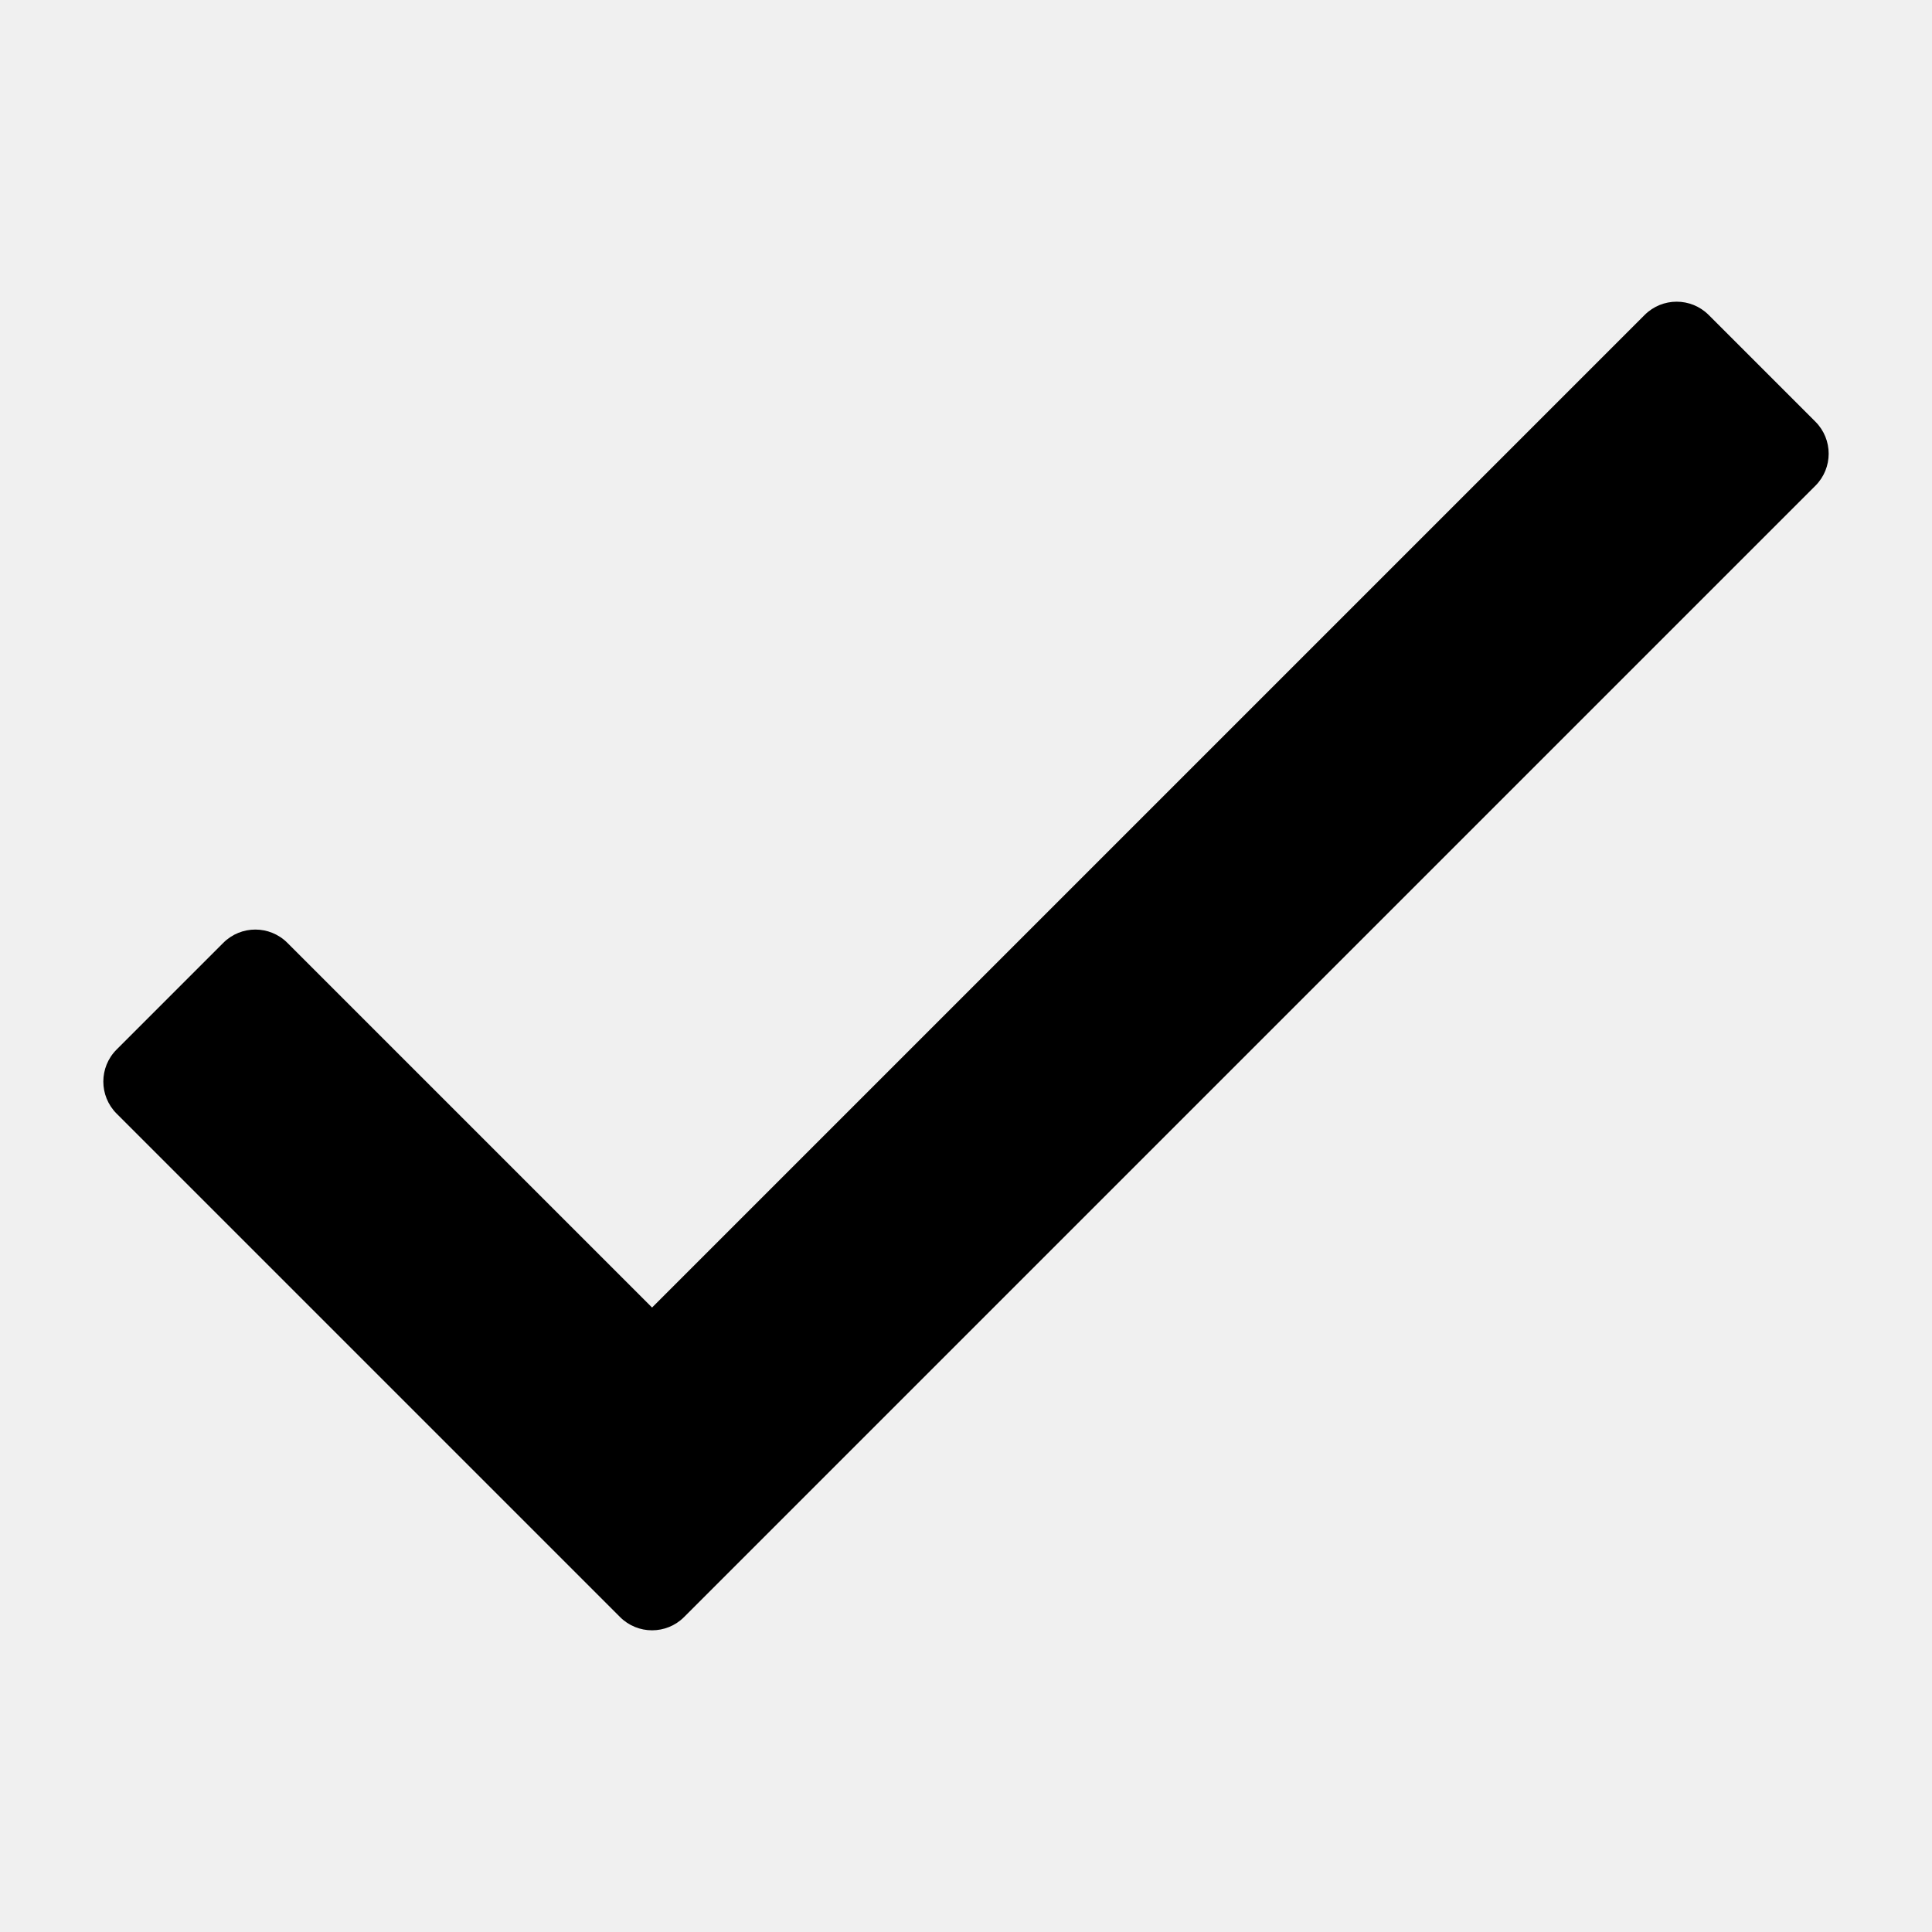
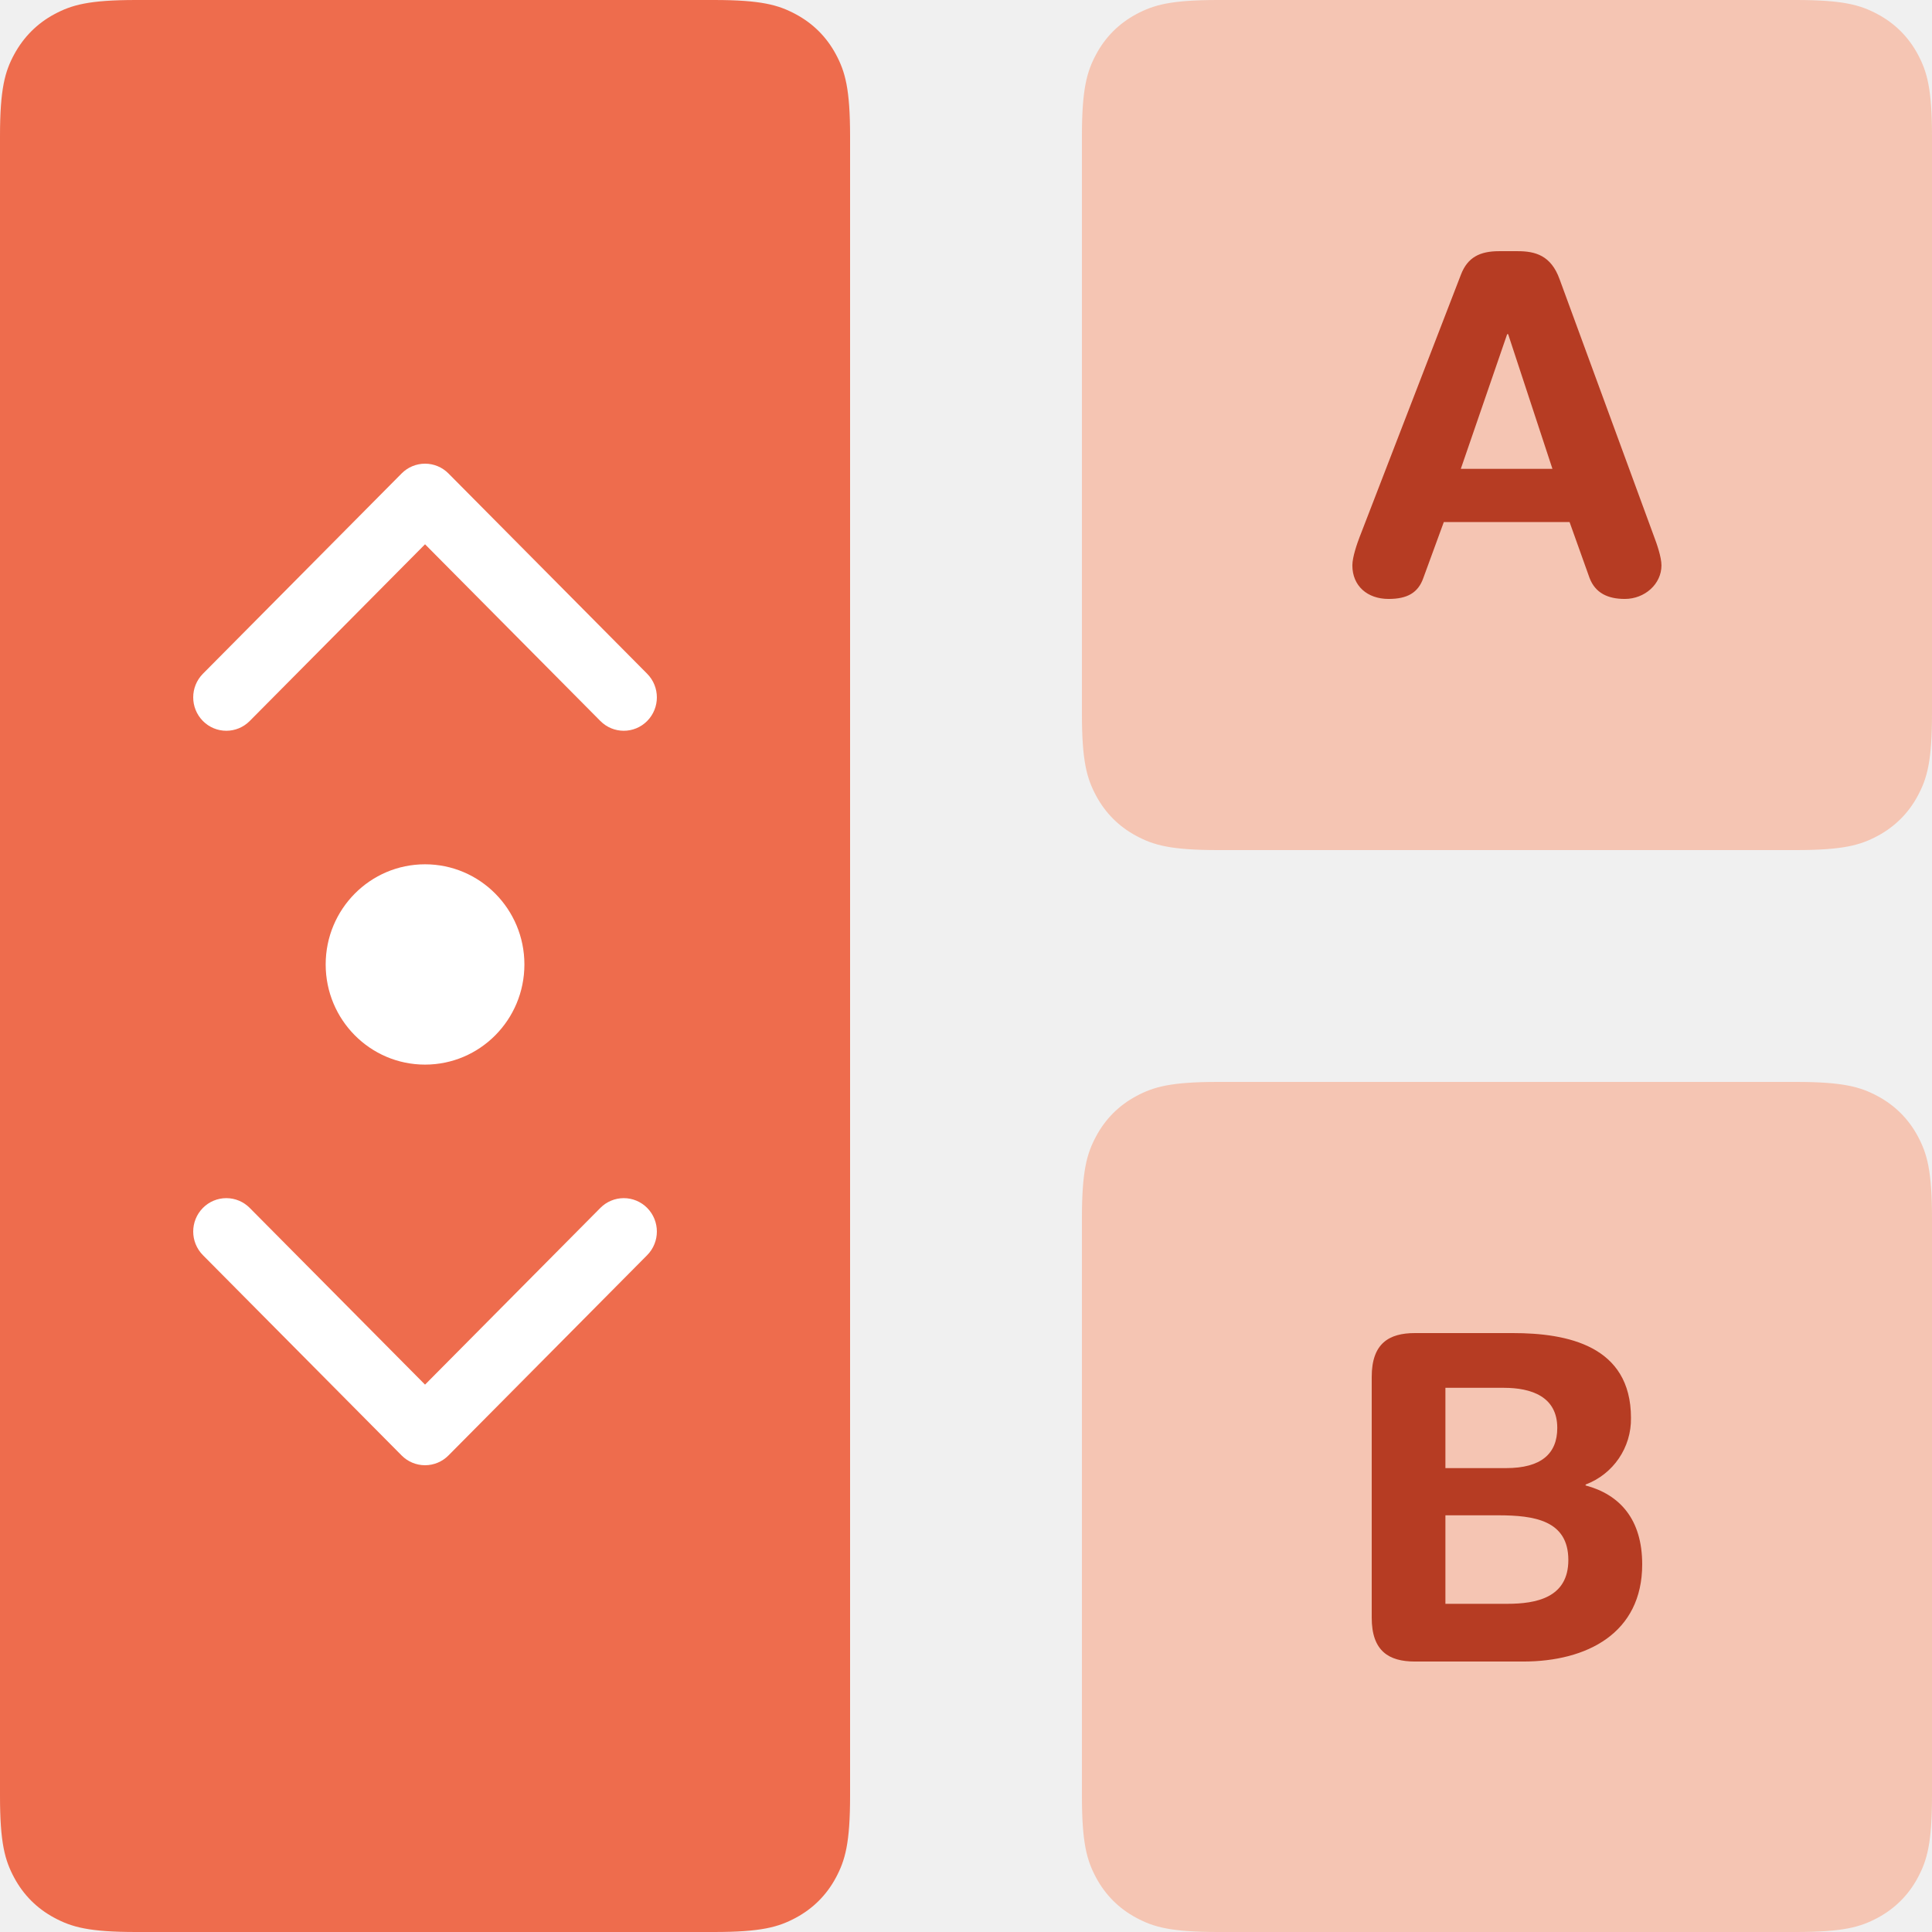
- <svg xmlns="http://www.w3.org/2000/svg" aria-hidden="true" width="12" height="12" role="img" viewBox="0 0 512 512">
-   <path fill="currentColor" d="M435.848 83.466L172.804 346.51l-96.652-96.652c-4.686-4.686-12.284-4.686-16.971 0l-28.284 28.284c-4.686 4.686-4.686 12.284 0 16.971l133.421 133.421c4.686 4.686 12.284 4.686 16.971 0l299.813-299.813c4.686-4.686 4.686-12.284 0-16.971l-28.284-28.284c-4.686-4.686-12.284-4.686-16.97 0z" class="" />
+ <svg xmlns="http://www.w3.org/2000/svg" xmlns:xlink="http://www.w3.org/1999/xlink" width="48" height="48" viewBox="0 0 100 100">
+   <defs>
+     <path id="a" d="m22 28.172 9.074 9.146c.67.675 1.755.675 2.424 0a1.74 1.74 0 0 0 0-2.444L23.212 24.506a1.704 1.704 0 0 0-2.424 0L10.502 34.874a1.74 1.74 0 0 0 0 2.444c.67.675 1.755.675 2.424 0z" />
+     <path id="b" d="m22 71.668 9.074-9.146a1.704 1.704 0 0 1 2.424 0 1.74 1.74 0 0 1 0 2.444L23.212 75.334a1.704 1.704 0 0 1-2.424 0L10.502 64.966a1.74 1.74 0 0 1 0-2.444 1.704 1.704 0 0 1 2.424 0z" />
+   </defs>
+   <path fill="#f5c5b3" d="M63.05 56h29.9c2.452 0 3.34.255 4.237.735s1.6 1.183 2.08 2.08S100 60.6 100 63.05v29.9c0 2.452-.255 3.34-.735 4.237s-1.183 1.6-2.08 2.08S95.4 100 92.95 100h-29.9c-2.452 0-3.34-.255-4.237-.735s-1.6-1.183-2.08-2.08S56 95.4 56 92.95v-29.9c0-2.452.255-3.34.735-4.237s1.183-1.6 2.08-2.08S60.6 56 63.05 56" />
+   <path fill="#ee6c4d" d="M7.05 0h29.9c2.452 0 3.34.255 4.237.735s1.6 1.183 2.08 2.08S44 4.6 44 7.05v85.9c0 2.452-.255 3.34-.735 4.237s-1.183 1.6-2.08 2.08S39.4 100 36.95 100H7.05c-2.452 0-3.34-.255-4.237-.735s-1.6-1.183-2.08-2.08S0 95.4 0 92.95V7.05C0 4.6.255 3.7.735 2.814s1.183-1.6 2.08-2.08S4.6 0 7.05 0" />
+   <path fill="#f5c5b3" d="M63.05 0h29.9c2.452 0 3.34.255 4.237.735s1.6 1.183 2.08 2.08S100 4.6 100 7.05v29.9c0 2.452-.255 3.34-.735 4.237s-1.183 1.6-2.08 2.08S95.4 44 92.95 44h-29.9c-2.452 0-3.34-.255-4.237-.735s-1.6-1.183-2.08-2.08S56 39.4 56 36.95V7.05c0-2.452.255-3.34.735-4.237s1.183-1.6 2.08-2.08S60.6 0 63.05 0" />
+   <path fill="#b63c23" d="m70.394 27.743 5.227-13.536c.345-.893.986-1.206 1.972-1.206h.96c.912 0 1.726.217 2.17 1.448l4.88 13.295c.148.386.394 1.086.394 1.52 0 .965-.863 1.737-1.898 1.737-.888 0-1.53-.314-1.824-1.086L81.24 27.02h-6.508l-1.06 2.895c-.27.772-.838 1.086-1.8 1.086-1.1 0-1.874-.676-1.874-1.737 0-.434.247-1.134.394-1.52zm9.96-3.475-2.293-6.973h-.05l-2.4 6.973h4.733zM71 83.733V71.267c0-1.724.884-2.267 2.233-2.267h5.07c2.8 0 6.116.638 6.116 4.392a3.62 3.62 0 0 1-2.349 3.447v.047c1.767.472 2.93 1.747 2.93 4.085 0 3.565-2.86 5.03-6.163 5.03h-5.605C71.884 86 71 85.457 71 83.733m3.814-5.3v4.58h3.2c1.488 0 3.163-.307 3.163-2.267 0-2.054-1.767-2.314-3.628-2.314h-2.744zm0-6.6v4.156h3.14c1.8 0 2.65-.732 2.65-2.078 0-1.63-1.35-2.078-2.767-2.078z" />
+   <g fill="#fff">
+     <use xlink:href="#a" />
+     <use xlink:href="#b" />
+     <ellipse cx="22" cy="49.92" rx="5.143" ry="5.184" />
+   </g>
</svg>
